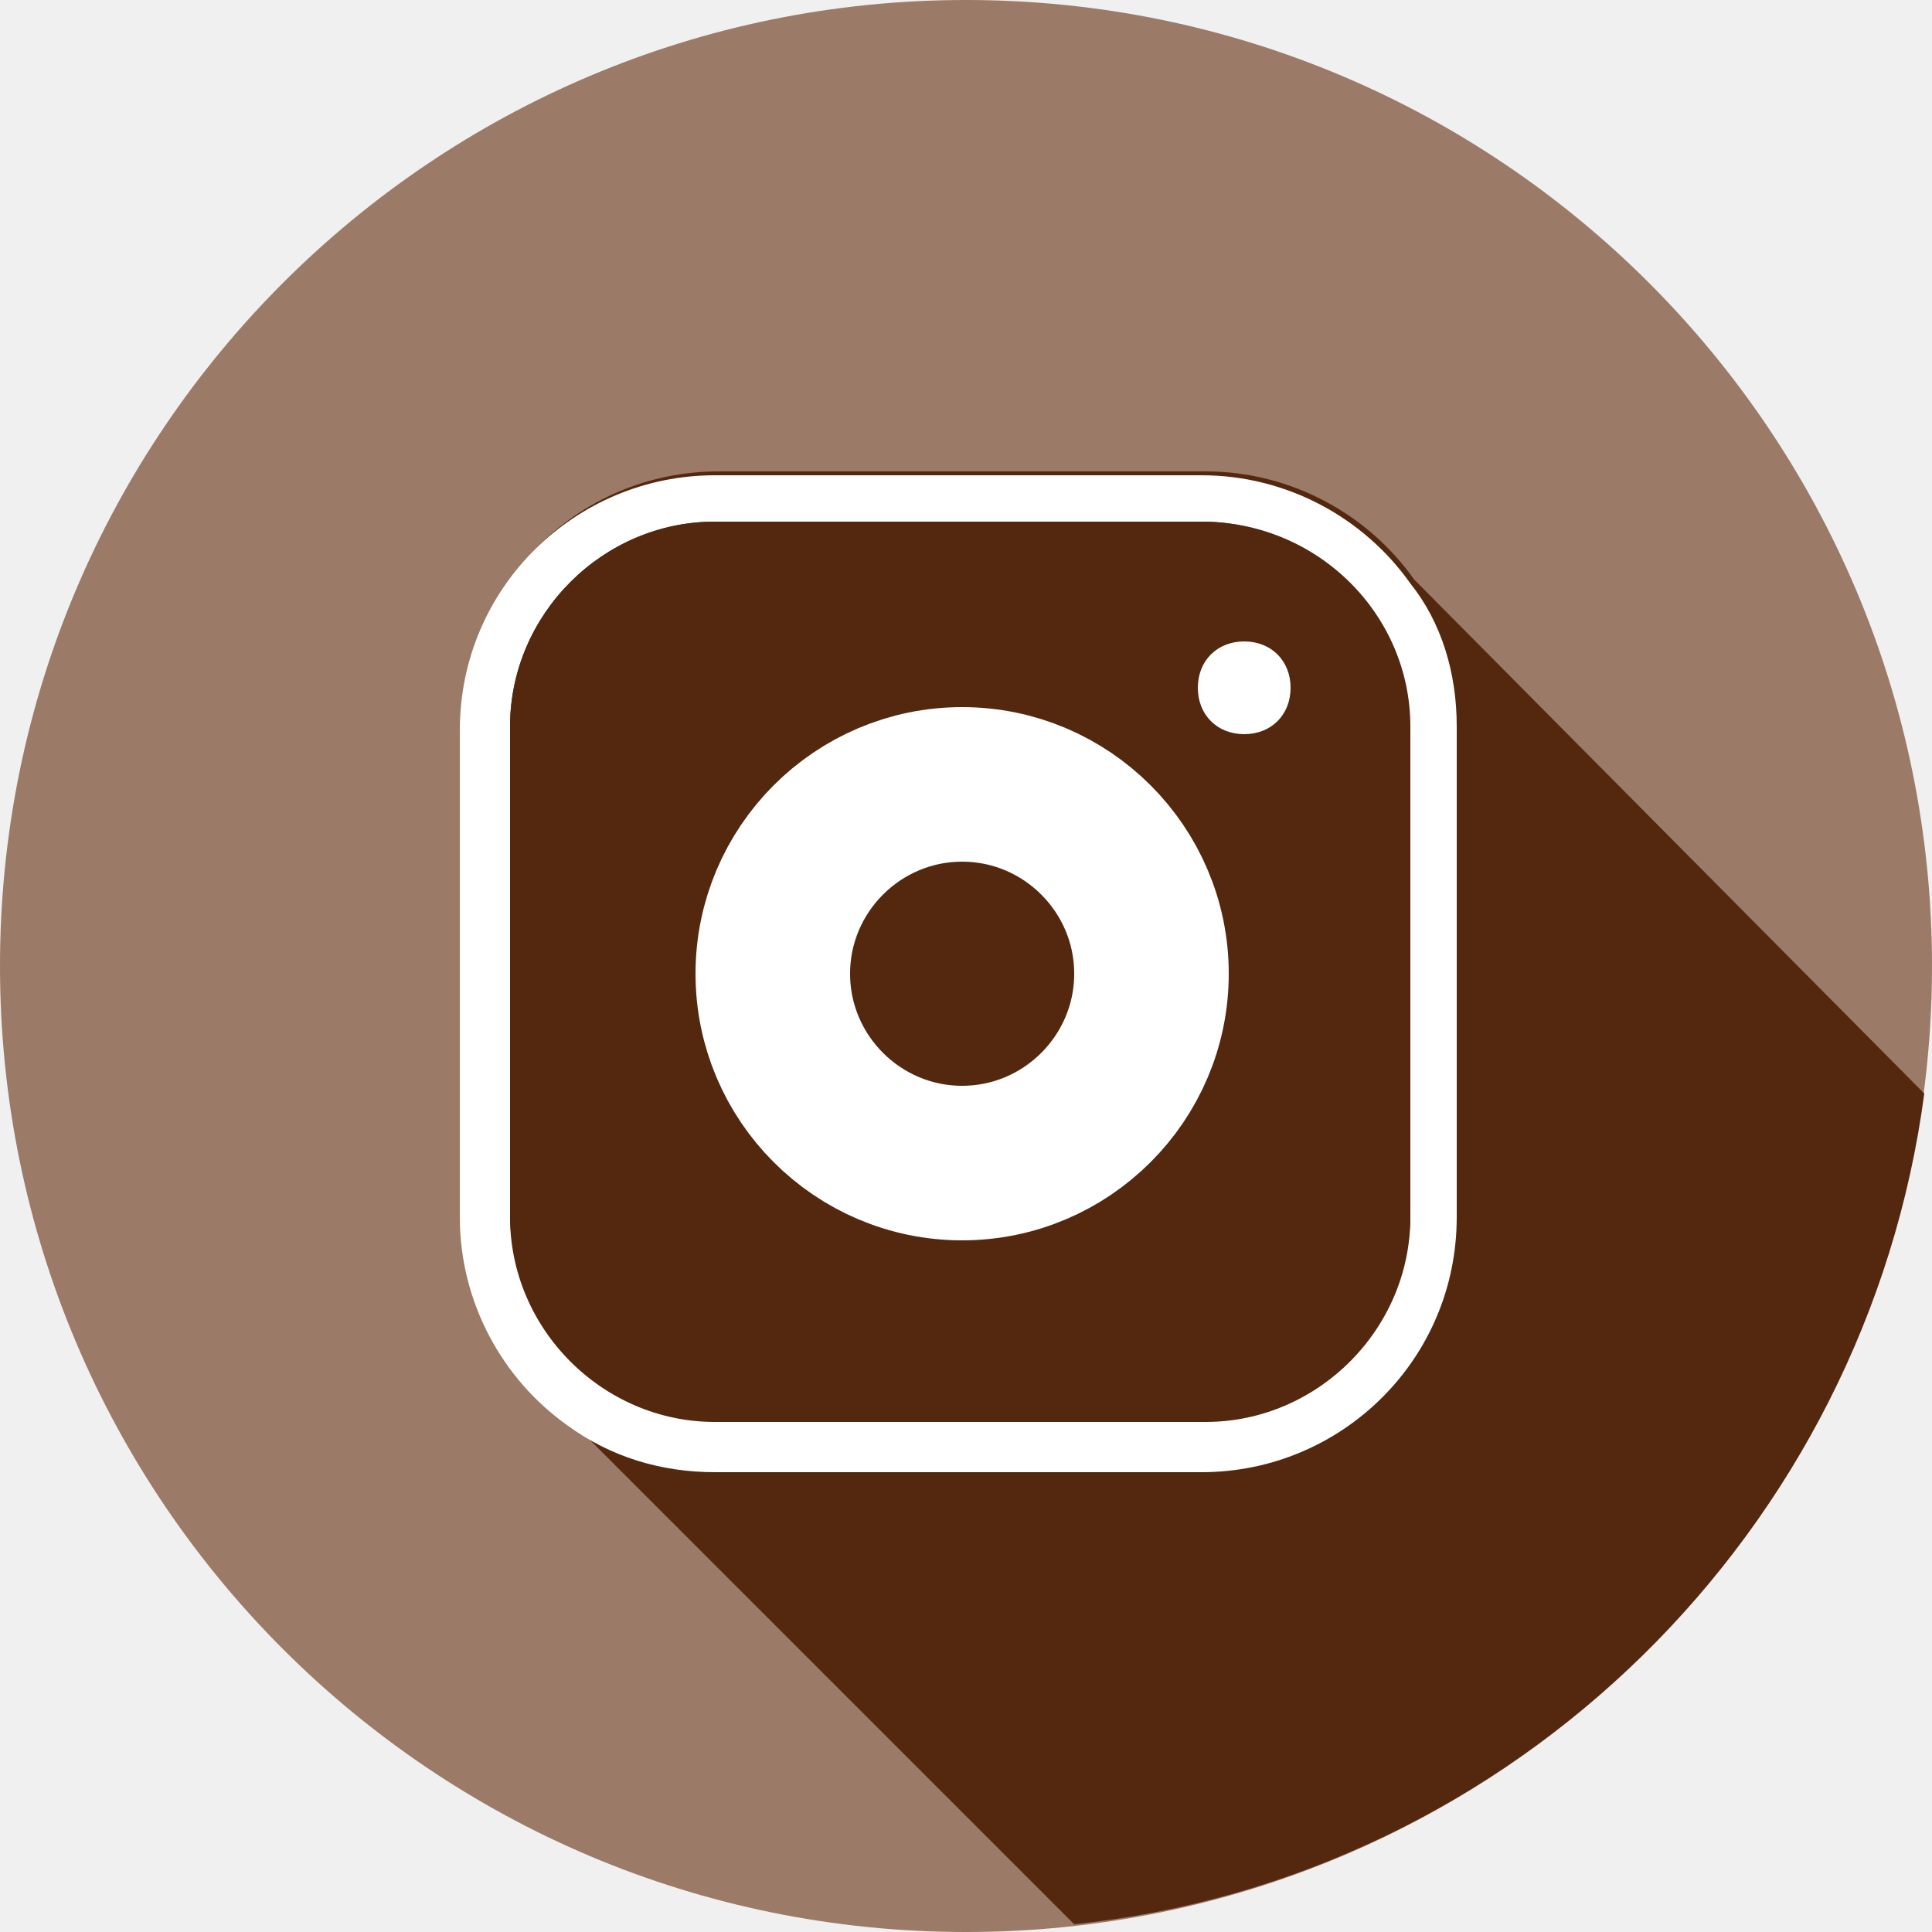
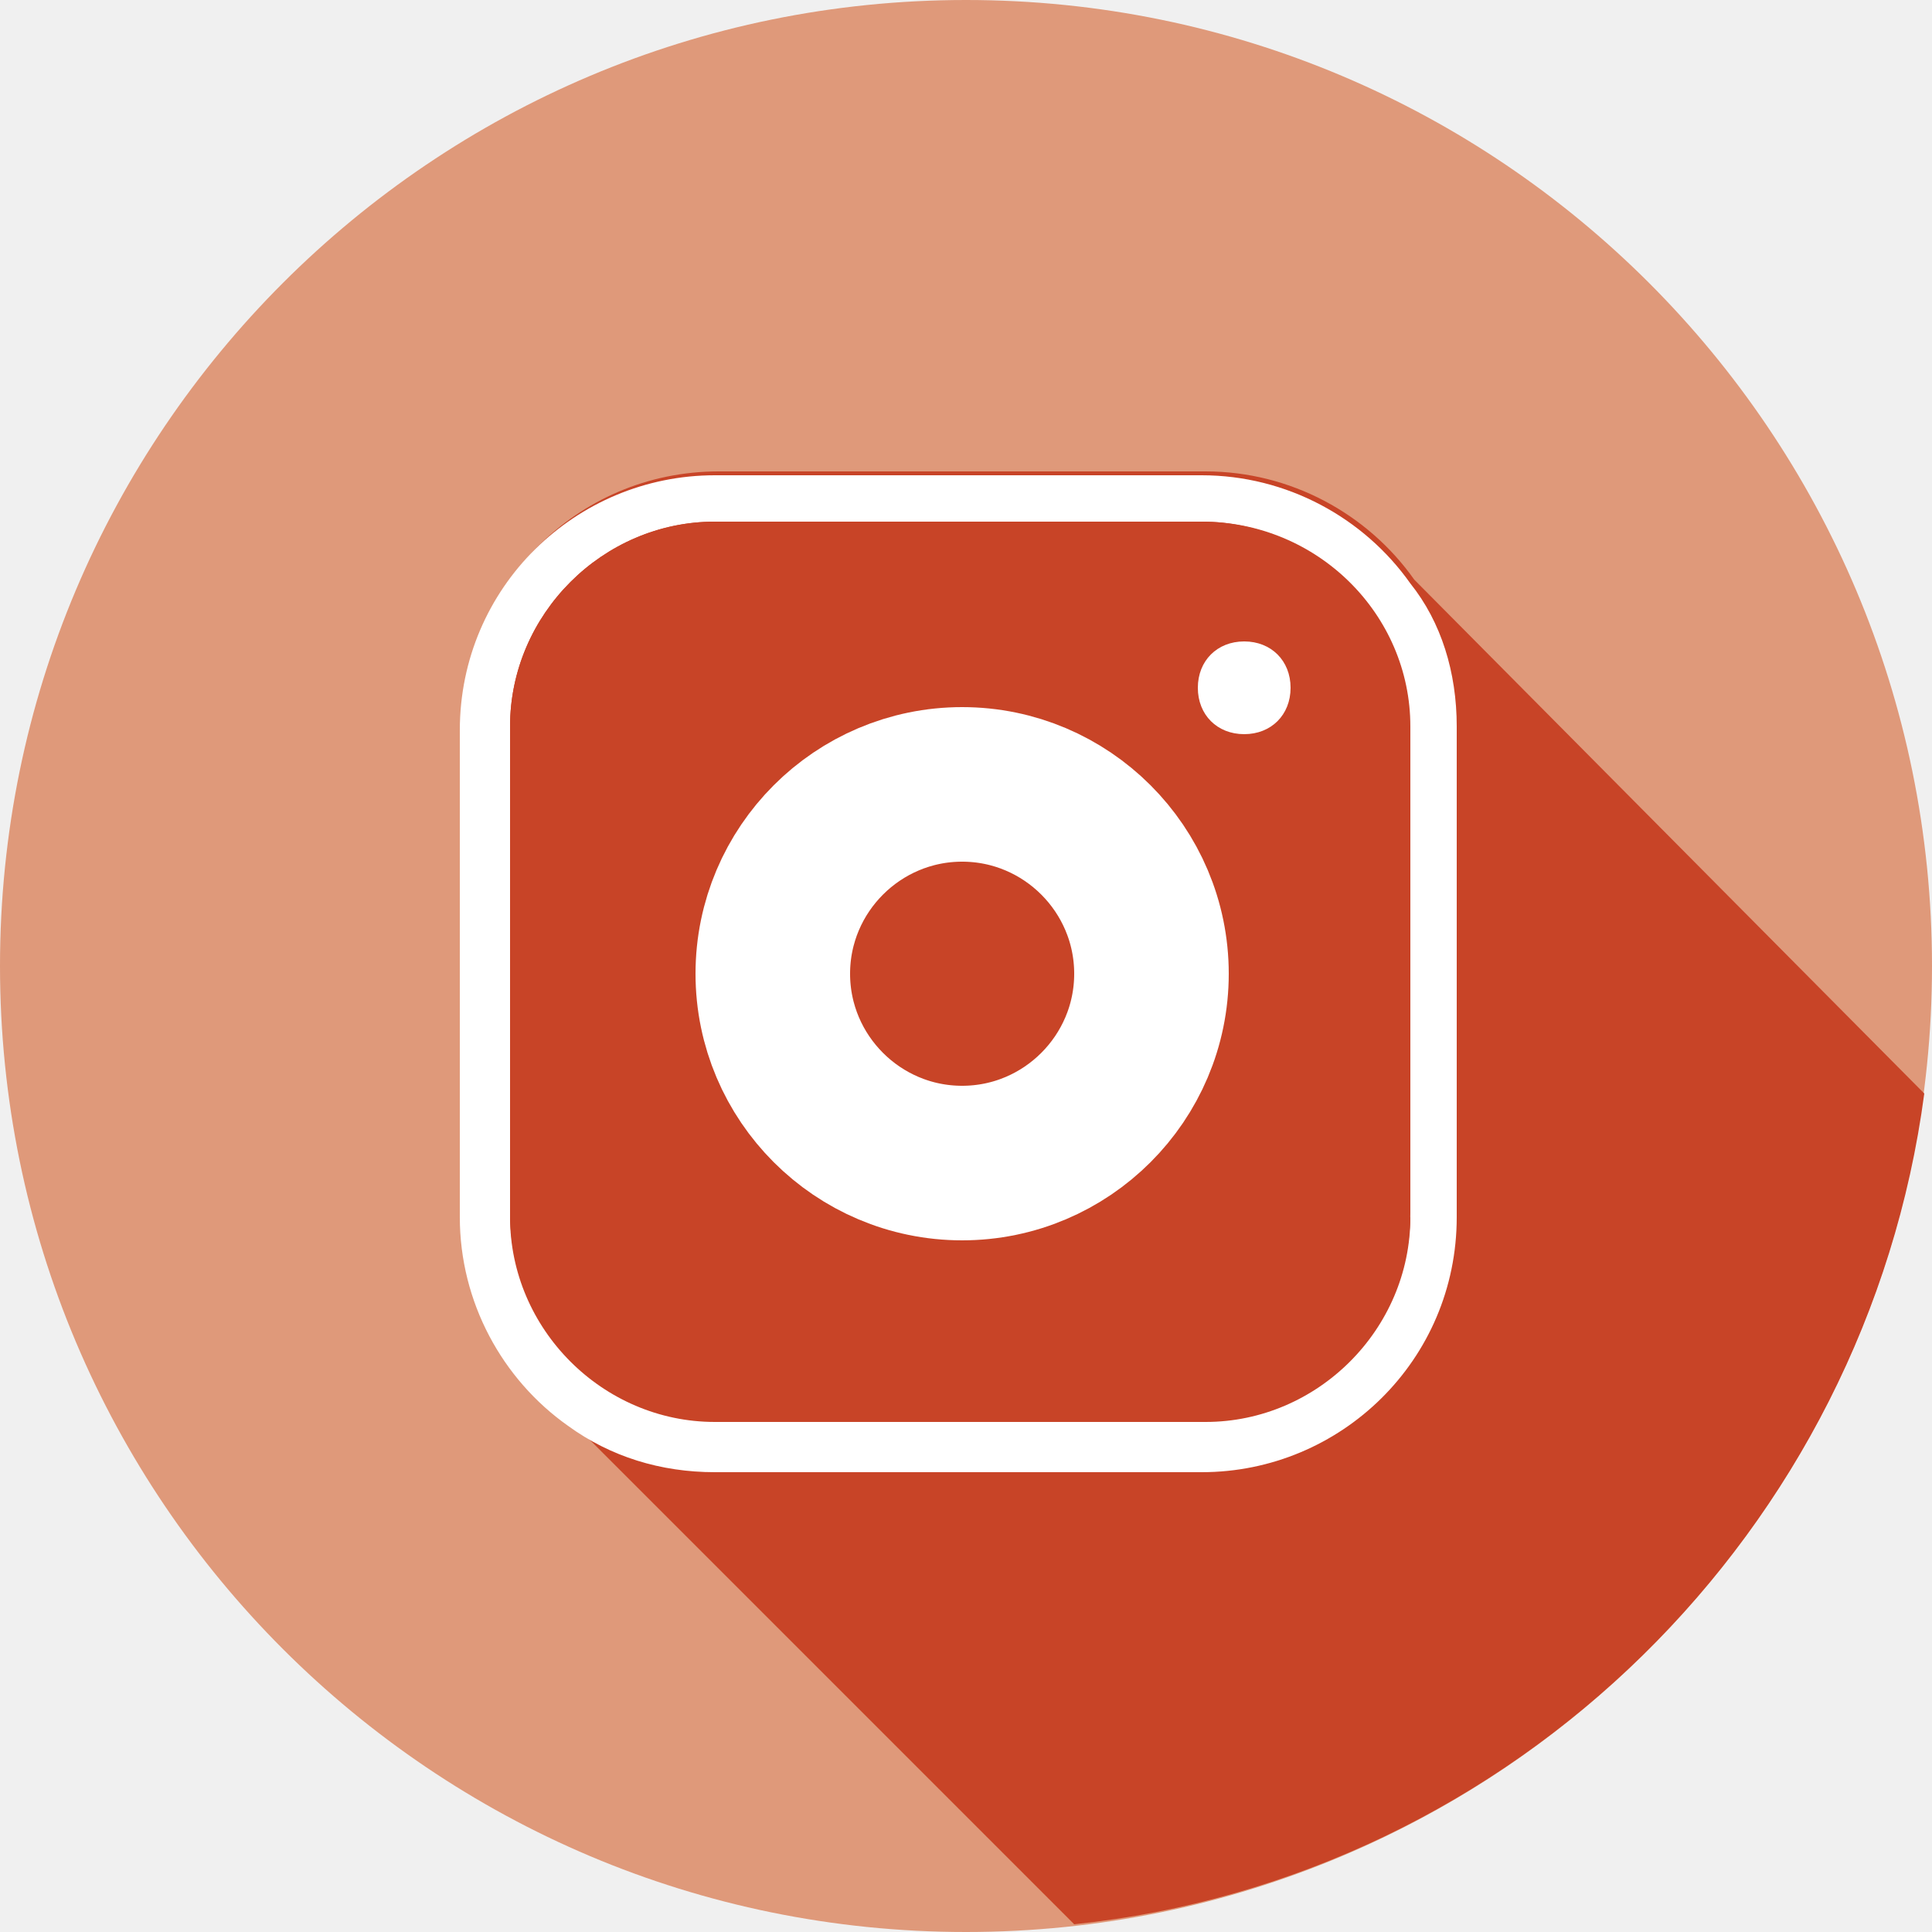
<svg xmlns="http://www.w3.org/2000/svg" id="Layer_1" version="1.1" viewBox="0 0 50 50">
  <defs>
    <style>
      .st0 {
        fill: #fff;
      }

      .st1 {
+         fill: #c84427;
+       }
+ 
+       .st2 {
        fill: none;
        stroke: #fff;
        stroke-miterlimit: 10;
        stroke-width: 4px;
      }

-       .st2 {
-         fill: #9b7a67;
-       }
- 
      .st3 {
-         fill: #54280f;
+         fill: #df997a;
      }
    </style>
  </defs>
-   <circle class="st2" cx="25" cy="25" r="25" />
-   <path class="st3" d="M49.8,28.3c-1.5,11.3-10.6,20.3-22,21.5l-13-13c-1.7-1.2-2.8-3.2-2.8-5.4v-12.6c0-3.6,2.9-6.6,6.6-6.6h12.6c2.2,0,4.2,1.1,5.4,2.8l13.2,13.3Z" />
+   <circle class="st3" cx="25" cy="25" r="25" />
+   <path class="st1" d="M49.8,28.3c-1.5,11.3-10.6,20.3-22,21.5l-13-13c-1.7-1.2-2.8-3.2-2.8-5.4v-12.6c0-3.6,2.9-6.6,6.6-6.6h12.6c2.2,0,4.2,1.1,5.4,2.8l13.2,13.3Z" />
  <path class="st0" d="M36.5,15.1c-1.2-1.7-3.2-2.8-5.4-2.8h-12.6c-3.6,0-6.6,2.9-6.6,6.6v12.6c0,2.2,1.1,4.2,2.8,5.4,1.1.8,2.4,1.2,3.8,1.2h12.6c3.6,0,6.6-2.9,6.6-6.6v-12.7c0-1.4-.4-2.7-1.2-3.7ZM36.5,31.5c0,2.9-2.4,5.3-5.3,5.3h-12.7c-2.9,0-5.3-2.4-5.3-5.3v-12.7c0-2.9,2.4-5.3,5.3-5.3h12.6c2.9,0,5.3,2.4,5.3,5.3v12.7h0Z" />
-   <path class="st3" d="M36.5,18.8v12.6c0,2.9-2.4,5.3-5.3,5.3h-12.7c-2.9,0-5.3-2.4-5.3-5.3v-12.6c0-2.9,2.4-5.3,5.3-5.3h12.6c3,0,5.4,2.4,5.4,5.3Z" />
-   <path class="st1" d="M24.9,30.1h0c-2.7,0-4.9-2.2-4.9-4.9h0c0-2.7,2.2-4.9,4.9-4.9h0c2.7,0,4.9,2.2,4.9,4.9h0c0,2.7-2.2,4.9-4.9,4.9Z" />
+   <path class="st1" d="M36.5,18.8v12.6c0,2.9-2.4,5.3-5.3,5.3h-12.7c-2.9,0-5.3-2.4-5.3-5.3v-12.6c0-2.9,2.4-5.3,5.3-5.3h12.6c3,0,5.4,2.4,5.4,5.3Z" />
+   <path class="st2" d="M24.9,30.1h0c-2.7,0-4.9-2.2-4.9-4.9h0c0-2.7,2.2-4.9,4.9-4.9h0c2.7,0,4.9,2.2,4.9,4.9h0c0,2.7-2.2,4.9-4.9,4.9Z" />
  <path class="st0" d="M32.2,19h0c-.7,0-1.2-.5-1.2-1.2h0c0-.7.5-1.2,1.2-1.2h0c.7,0,1.2.5,1.2,1.2h0c0,.7-.5,1.2-1.2,1.2Z" />
</svg>
